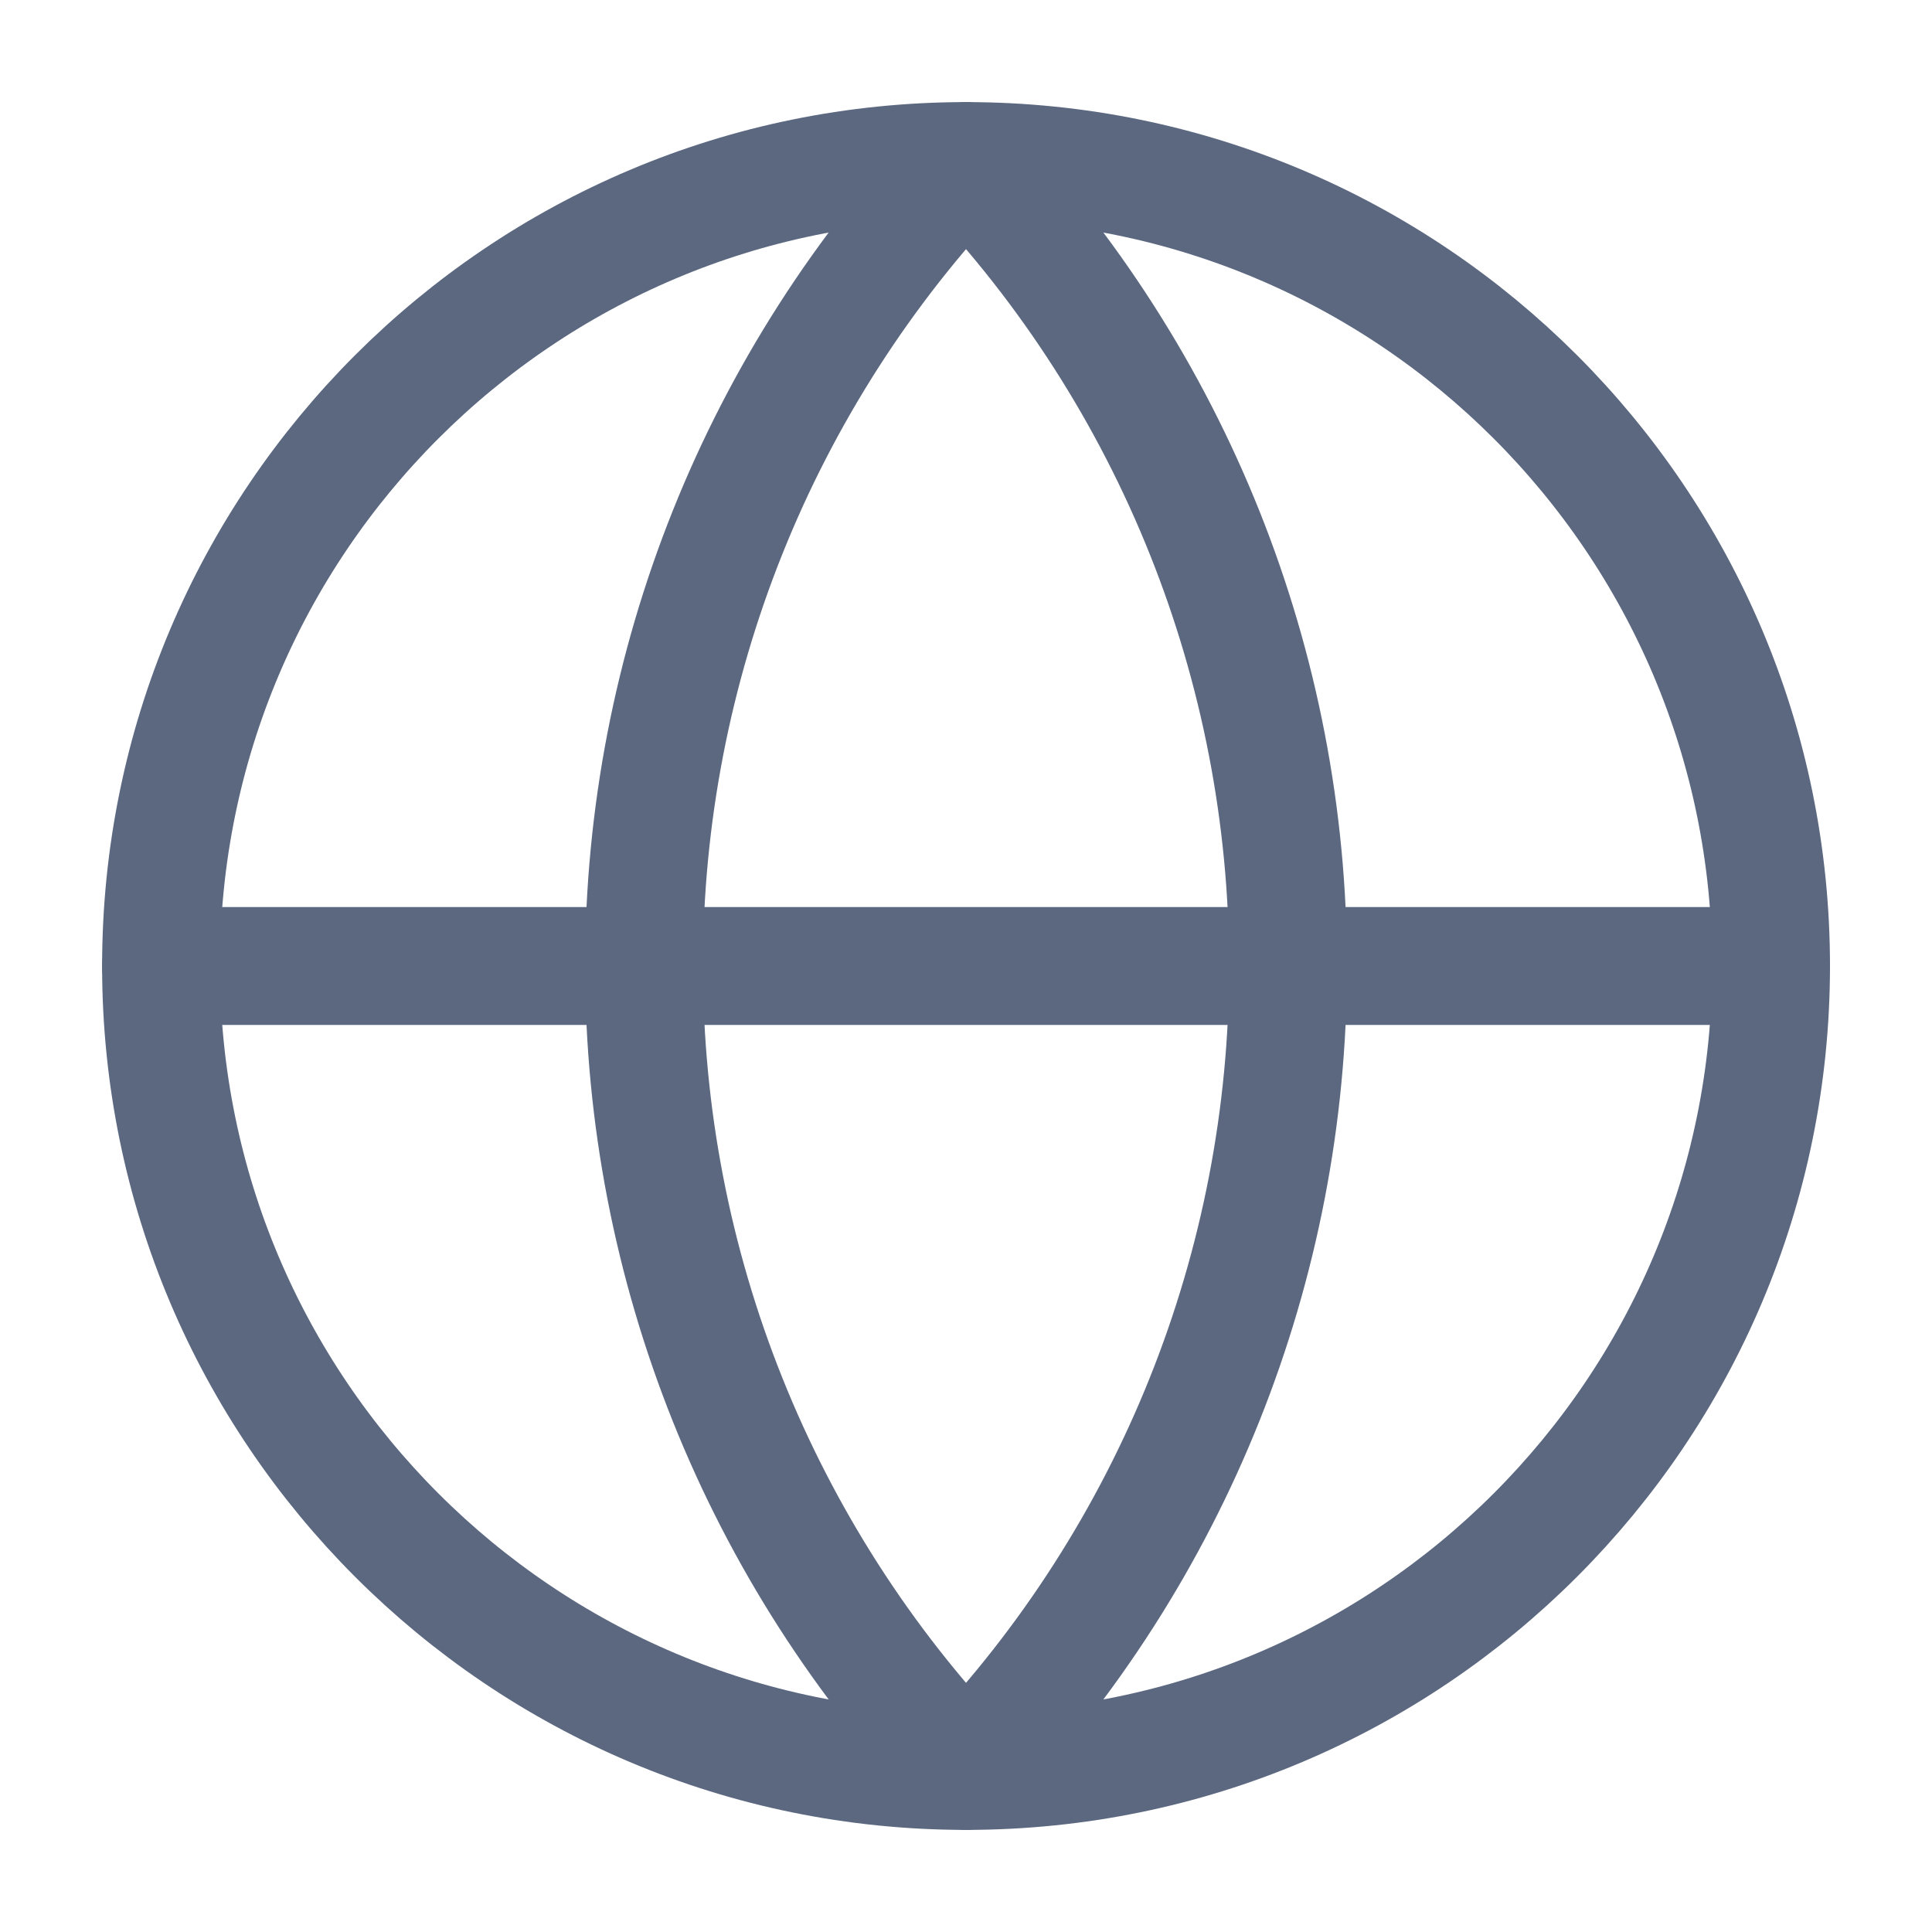
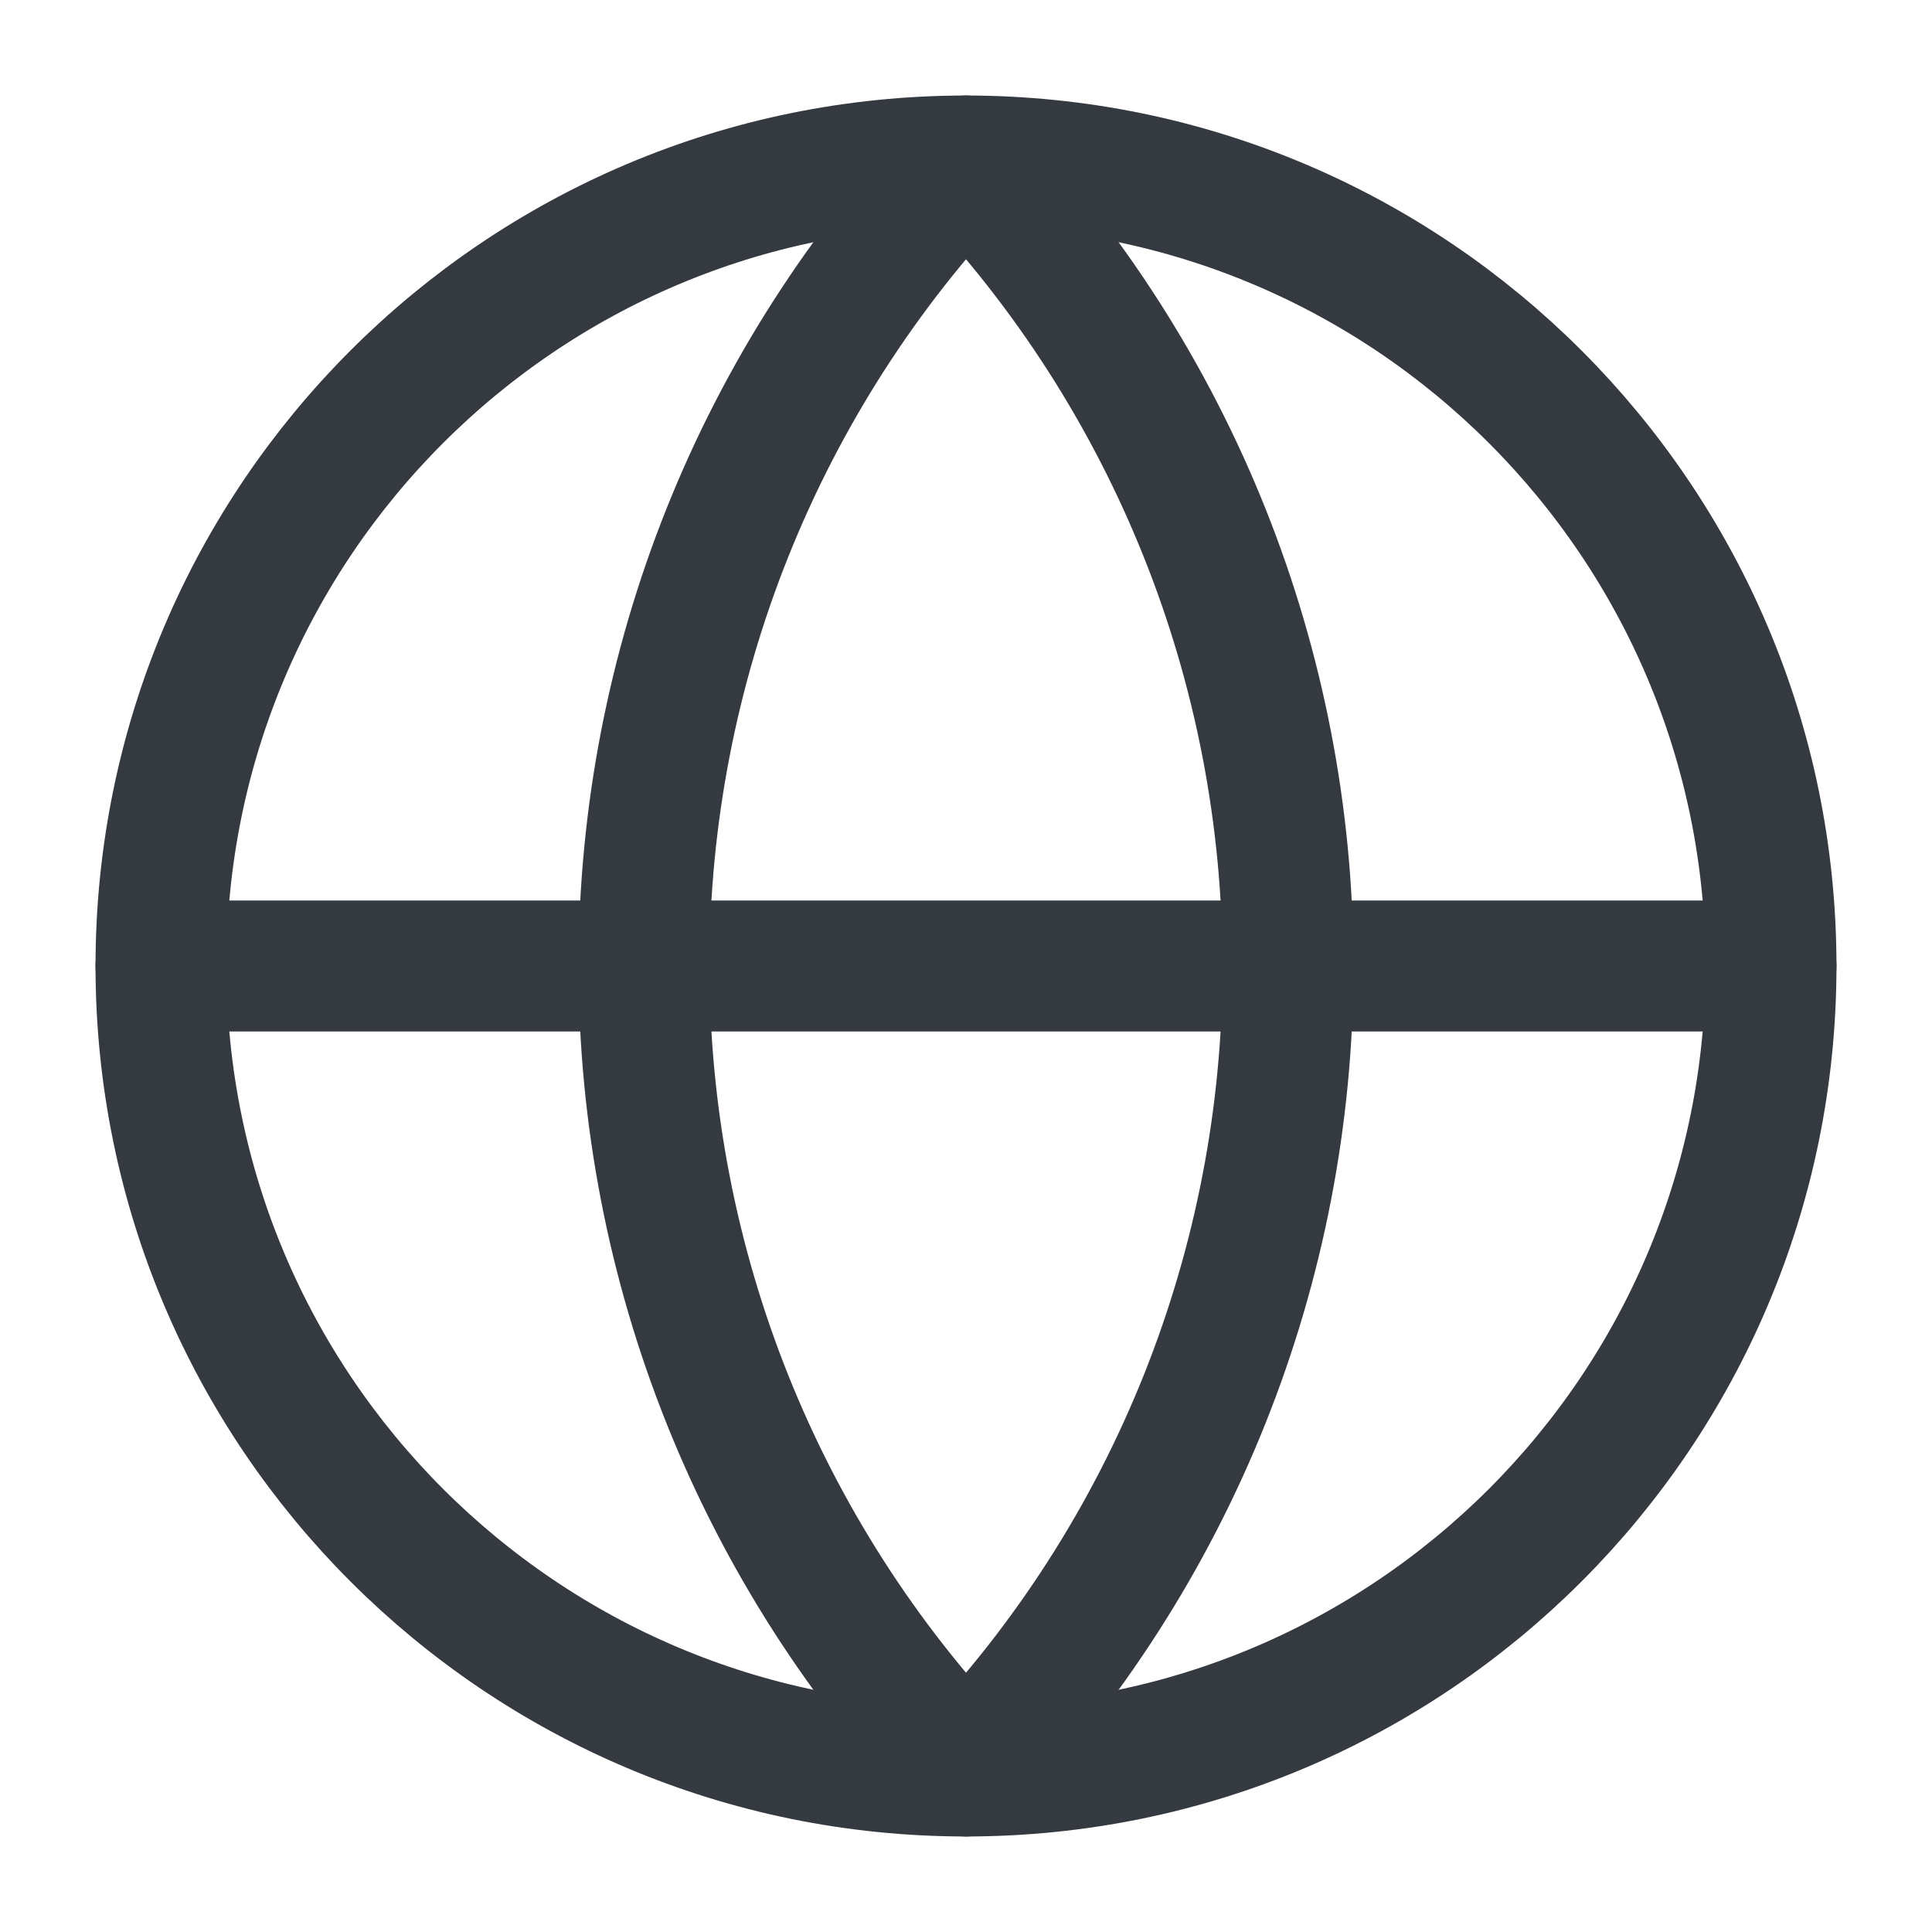
- <svg xmlns="http://www.w3.org/2000/svg" width="20" height="20" viewBox="0 0 20 20" fill="none">
-   <path d="M10 18.333C14.603 18.333 18.334 14.602 18.334 10C18.334 5.397 14.603 1.667 10 1.667C5.398 1.667 1.667 5.397 1.667 10C1.667 14.602 5.398 18.333 10 18.333Z" stroke="#5B6880" stroke-width="1.22" stroke-linecap="round" stroke-linejoin="round" />
-   <path d="M10 1.667C7.861 3.913 6.667 6.897 6.667 10C6.667 13.103 7.861 16.086 10 18.333C12.14 16.086 13.334 13.103 13.334 10C13.334 6.897 12.14 3.913 10 1.667Z" stroke="#5B6880" stroke-width="1.22" stroke-linecap="round" stroke-linejoin="round" />
-   <path d="M1.667 10H18.334" stroke="#5B6880" stroke-width="1.22" stroke-linecap="round" stroke-linejoin="round" />
+ <svg xmlns="http://www.w3.org/2000/svg" width="18" height="18" viewBox="0 0 18 18" fill="none">
+   <path d="M9 16.5C13.142 16.5 16.5 13.142 16.5 9C16.5 4.858 13.142 1.5 9 1.5C4.858 1.5 1.5 4.858 1.5 9C1.5 13.142 4.858 16.5 9 16.5Z" stroke="#343A40" stroke-width="1.22" stroke-linecap="round" stroke-linejoin="round" />
+   <path d="M9 1.5C7.074 3.522 6 6.208 6 9C6 11.792 7.074 14.478 9 16.5C10.926 14.478 12 11.792 12 9C12 6.208 10.926 3.522 9 1.5Z" stroke="#343A40" stroke-width="1.22" stroke-linecap="round" stroke-linejoin="round" />
+   <path d="M1.5 9H16.5" stroke="#343A40" stroke-width="1.22" stroke-linecap="round" stroke-linejoin="round" />
</svg>
